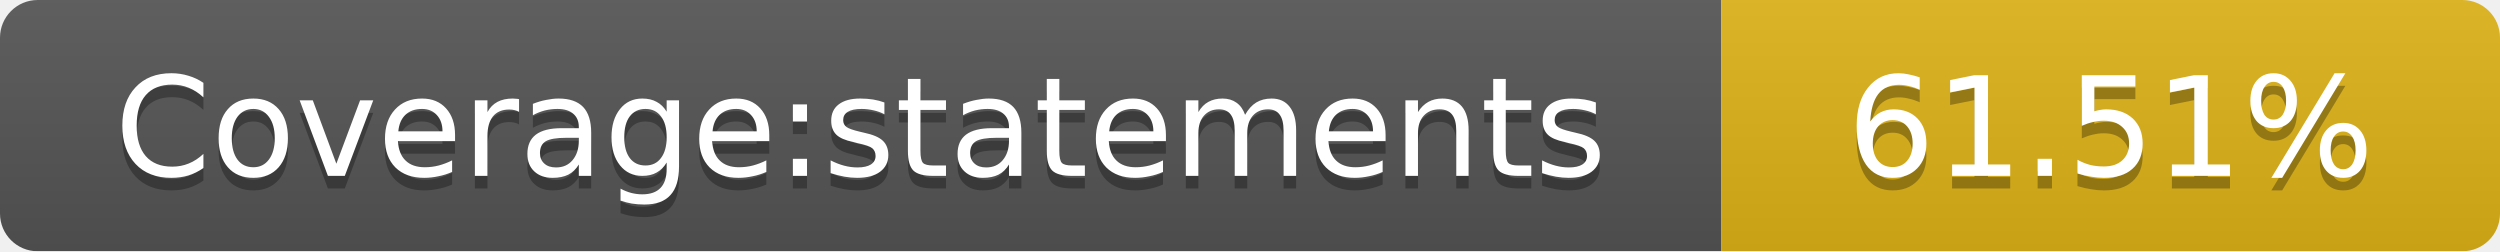
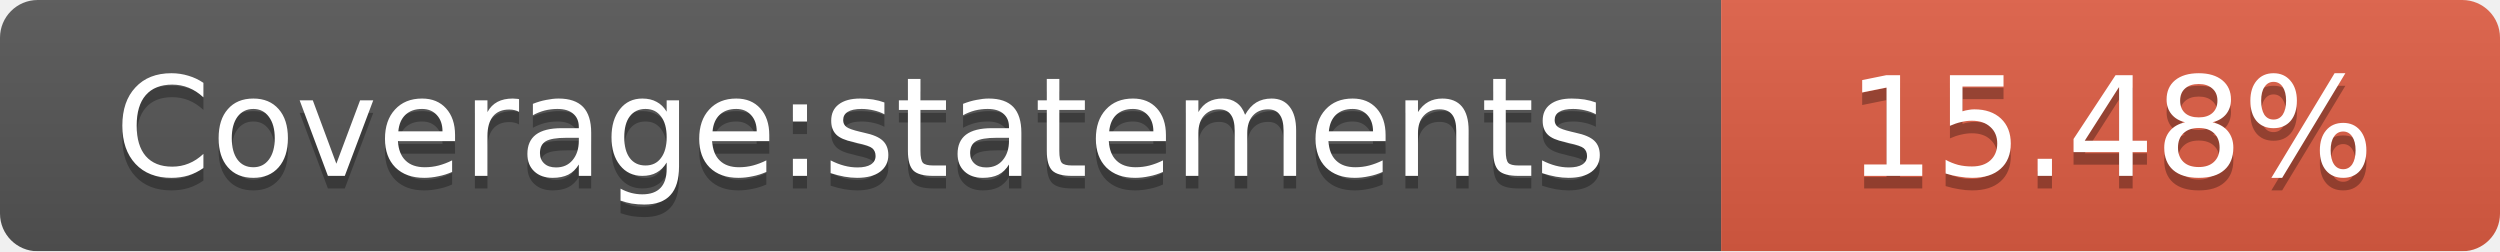
<svg xmlns="http://www.w3.org/2000/svg" width="199" height="20">
  <linearGradient id="smooth" x2="0" y2="100%">
    <stop offset="0" stop-color="#bbb" stop-opacity=".1" />
    <stop offset="1" stop-opacity=".1" />
  </linearGradient>
  <mask id="round">
    <rect width="199" height="20" rx="3" fill="#fff" />
  </mask>
  <g mask="url(#round)">
    <rect width="137" height="20" fill="#555" />
-     <rect x="137" width="62" height="20" fill="#dfb317" />
+     <rect x="137" width="62" height="20" fill="#e05d44" />
    <rect width="199" height="20" fill="url(#smooth)" />
  </g>
  <g fill="#fff" text-anchor="middle" font-family="DejaVu Sans,Verdana,Geneva,sans-serif" font-size="11">
    <text x="68.5" y="15" fill="#010101" fill-opacity=".3">Coverage:statements</text>
    <text x="68.5" y="14">Coverage:statements</text>
-     <text x="168" y="15" fill="#010101" fill-opacity=".3">61.51%</text>
-     <text x="168" y="14">61.51%</text>
+     <text x="168" y="15" fill="#010101" fill-opacity=".3">15.48%</text>
+     <text x="168" y="14">15.48%</text>
  </g>
</svg>
